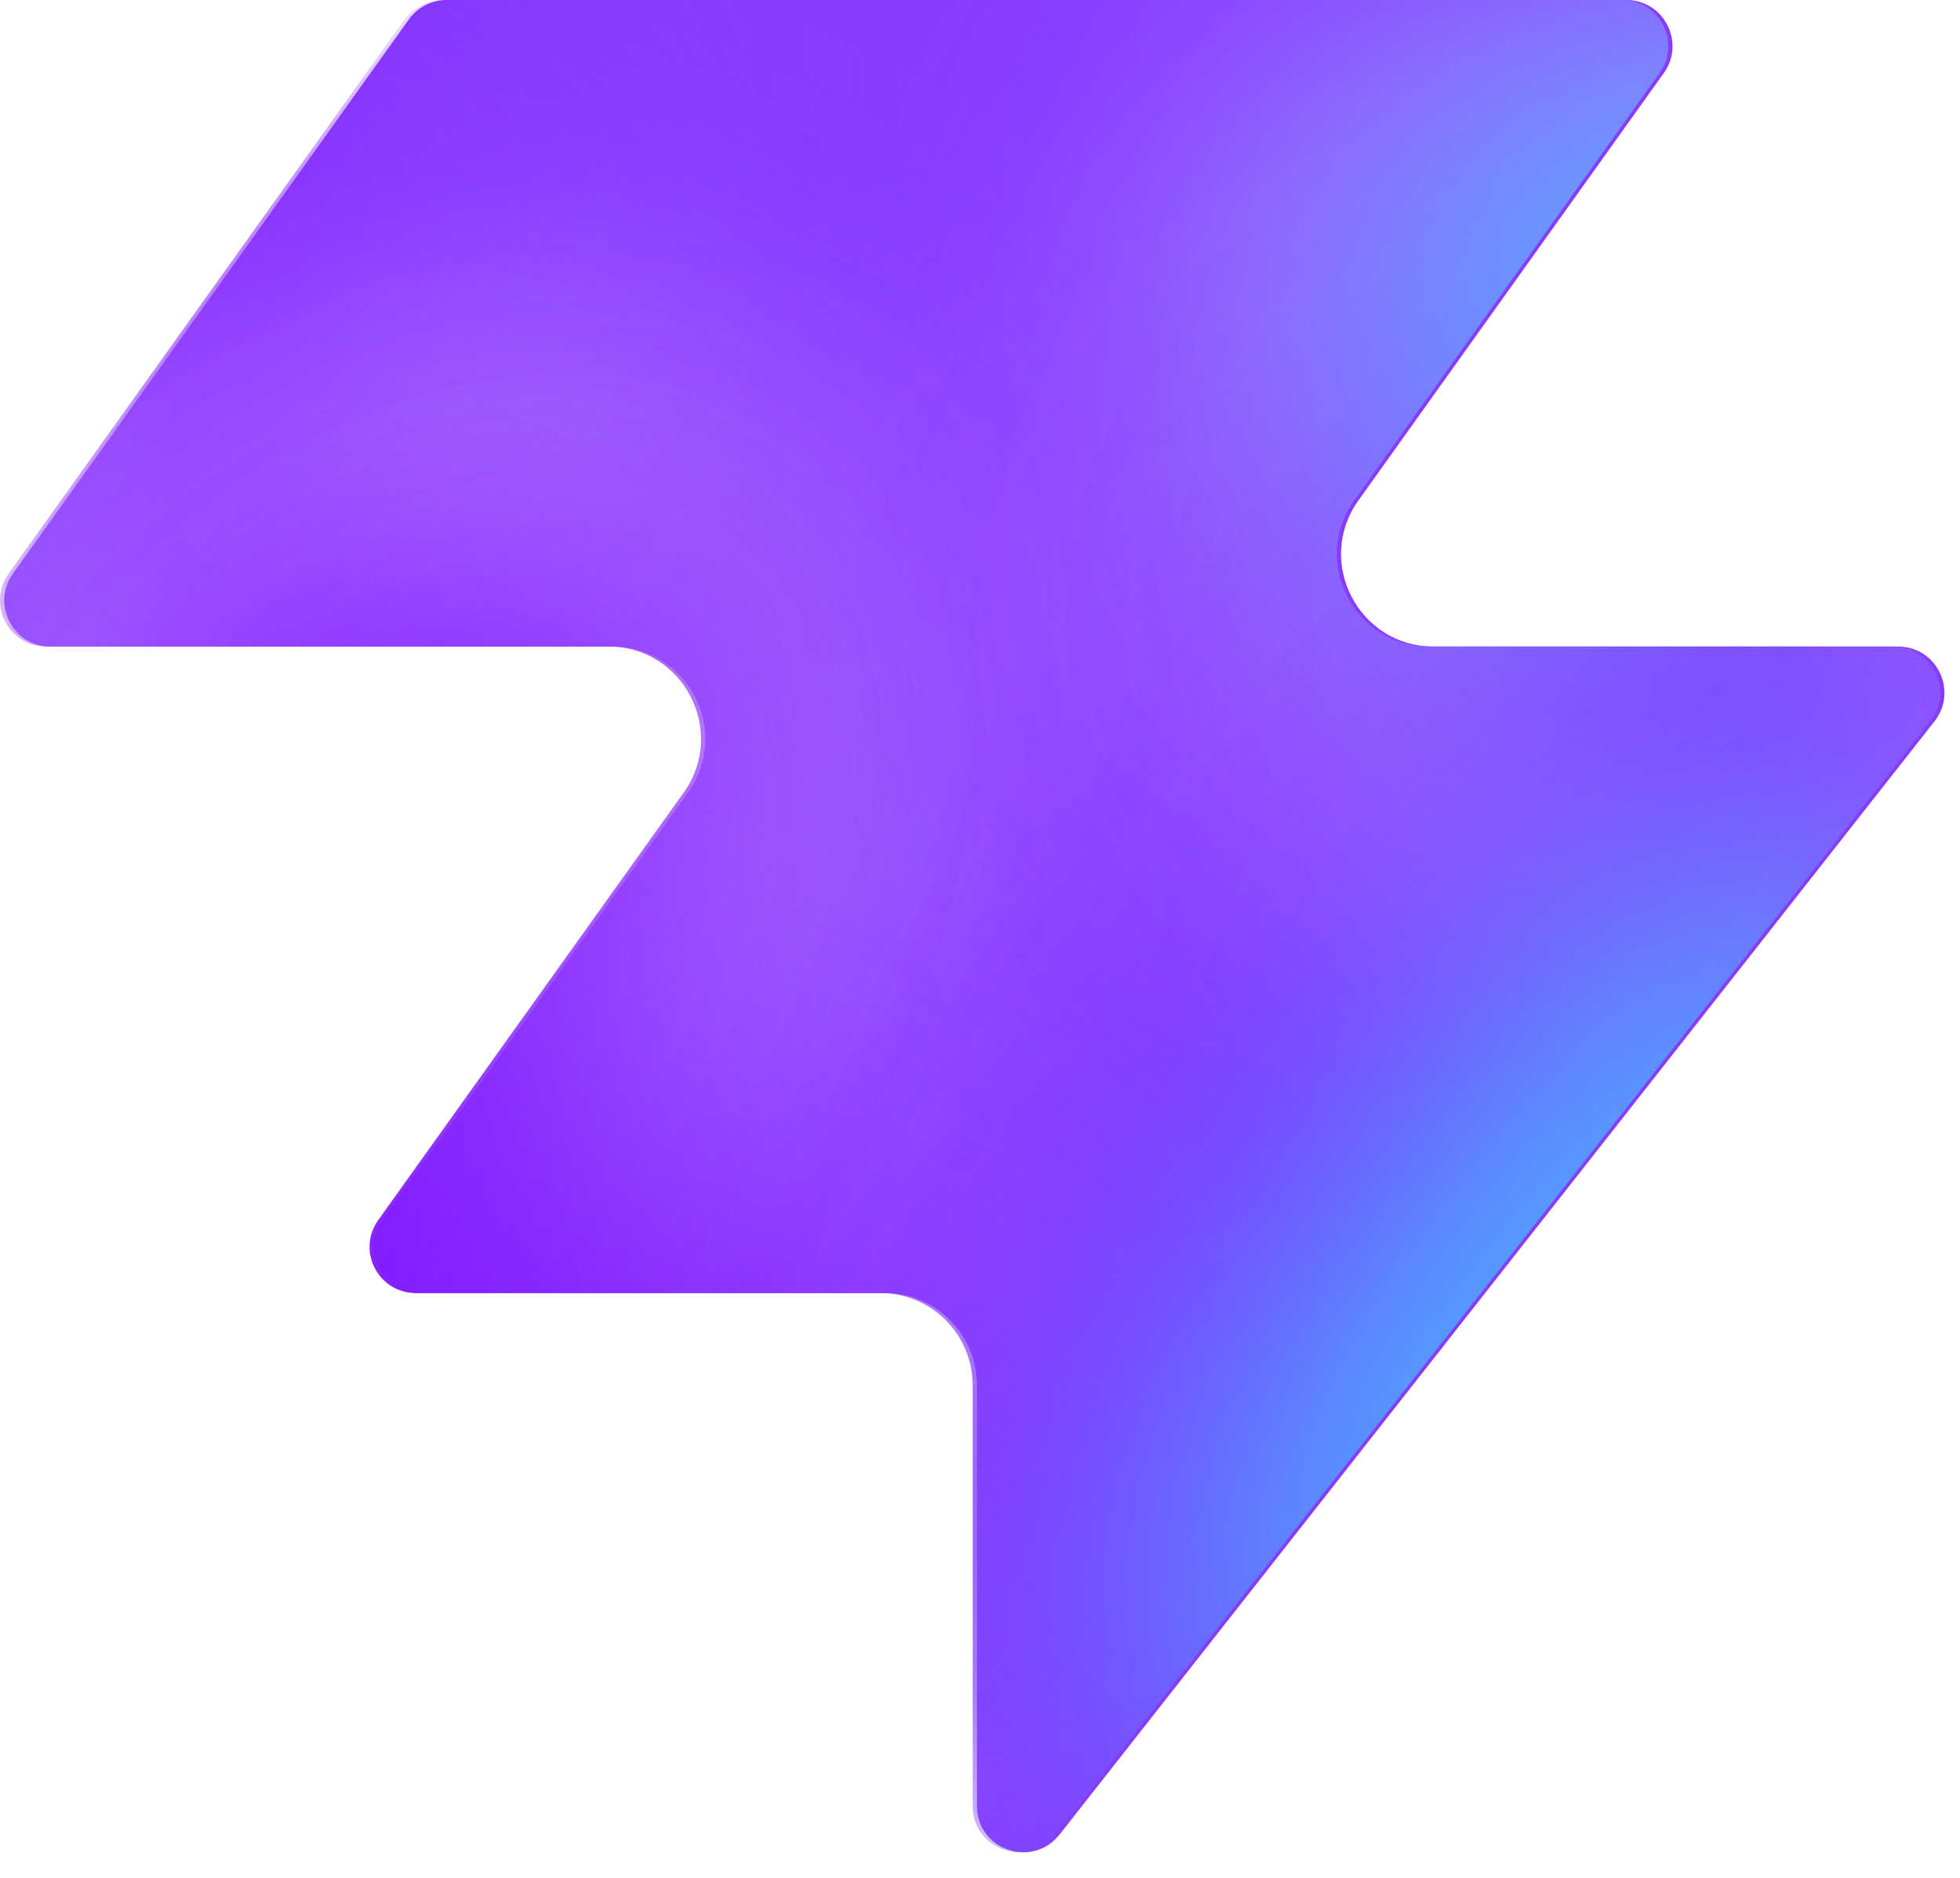
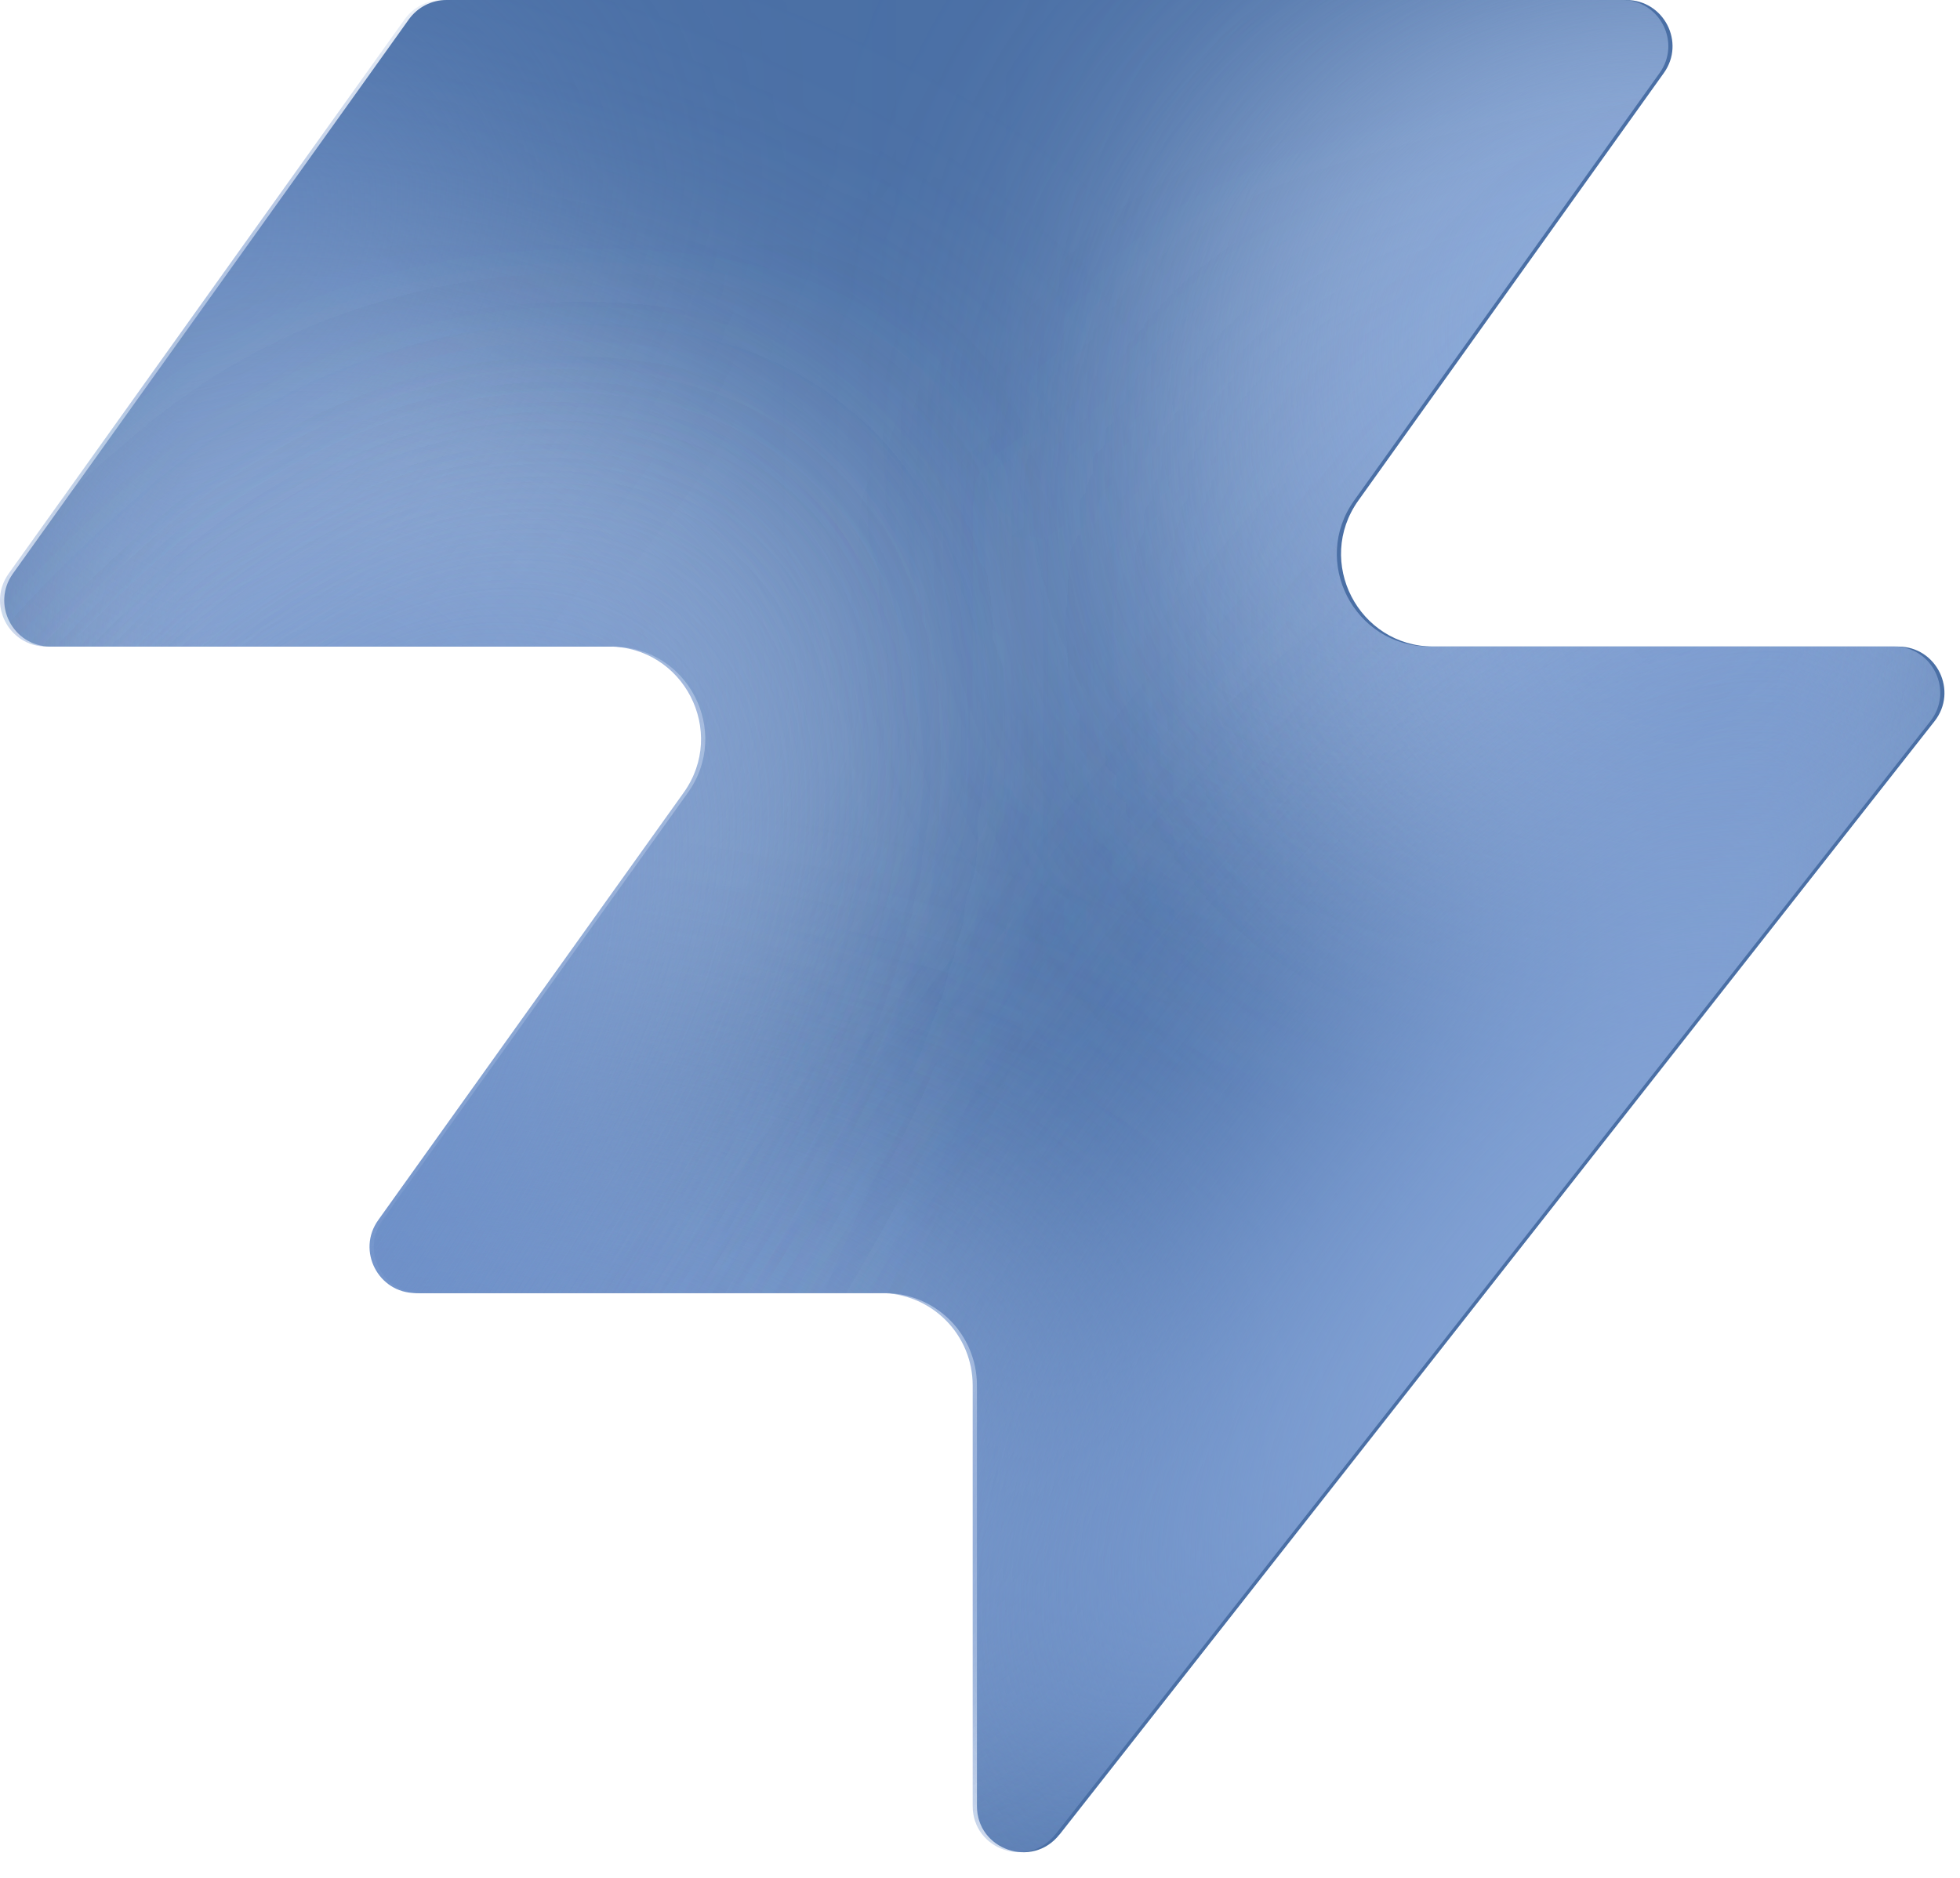
<svg xmlns="http://www.w3.org/2000/svg" width="48" height="46" fill="none" viewBox="0 0 48 46">
-   <path fill="#863bff" d="M25.946 44.938c-.664.845-2.021.375-2.021-.698V33.937a2.26 2.26 0 0 0-2.262-2.262H10.287c-.92 0-1.456-1.04-.92-1.788l7.48-10.471c1.07-1.497 0-3.578-1.842-3.578H1.237c-.92 0-1.456-1.04-.92-1.788L10.013.474c.214-.297.556-.474.92-.474h28.894c.92 0 1.456 1.04.92 1.788l-7.48 10.471c-1.07 1.498 0 3.579 1.842 3.579h11.377c.943 0 1.473 1.088.89 1.83L25.947 44.94z" style="fill:#863bff;fill:color(display-p3 .525 .23 1);fill-opacity:1" />
+   <path fill="#4A6FA5" d="M25.946 44.938c-.664.845-2.021.375-2.021-.698V33.937a2.26 2.26 0 0 0-2.262-2.262H10.287c-.92 0-1.456-1.04-.92-1.788l7.48-10.471c1.07-1.497 0-3.578-1.842-3.578H1.237c-.92 0-1.456-1.04-.92-1.788L10.013.474c.214-.297.556-.474.92-.474h28.894c.92 0 1.456 1.04.92 1.788l-7.48 10.471c-1.07 1.498 0 3.579 1.842 3.579h11.377c.943 0 1.473 1.088.89 1.83L25.947 44.94z" />
  <mask id="a" width="48" height="46" x="0" y="0" maskUnits="userSpaceOnUse" style="mask-type:alpha">
-     <path fill="#000" d="M25.842 44.938c-.664.844-2.021.375-2.021-.698V33.937a2.26 2.26 0 0 0-2.262-2.262H10.183c-.92 0-1.456-1.04-.92-1.788l7.48-10.471c1.07-1.498 0-3.579-1.842-3.579H1.133c-.92 0-1.456-1.04-.92-1.787L9.91.473c.214-.297.556-.474.92-.474h28.894c.92 0 1.456 1.04.92 1.788l-7.48 10.471c-1.07 1.498 0 3.578 1.842 3.578h11.377c.943 0 1.473 1.088.89 1.832L25.843 44.94z" style="fill:#000;fill-opacity:1" />
+     <path fill="#000" d="M25.842 44.938c-.664.844-2.021.375-2.021-.698V33.937a2.26 2.26 0 0 0-2.262-2.262H10.183c-.92 0-1.456-1.04-.92-1.788l7.48-10.471c1.07-1.498 0-3.579-1.842-3.579H1.133c-.92 0-1.456-1.04-.92-1.787L9.91.473c.214-.297.556-.474.92-.474h28.894c.92 0 1.456 1.04.92 1.788l-7.48 10.471c-1.07 1.498 0 3.578 1.842 3.578h11.377c.943 0 1.473 1.088.89 1.832L25.843 44.94z" />
  </mask>
  <g mask="url(#a)">
    <g filter="url(#b)">
-       <ellipse cx="5.508" cy="14.704" fill="#ede6ff" rx="5.508" ry="14.704" style="fill:#ede6ff;fill:color(display-p3 .927 .903 1);fill-opacity:1" transform="matrix(.00324 1 1 -.00324 -4.47 31.516)" />
+       <ellipse cx="5.508" cy="14.704" fill="#E8F0F8" rx="5.508" ry="14.704" transform="matrix(.00324 1 1 -.00324 -4.47 31.516)" />
    </g>
    <g filter="url(#c)">
-       <ellipse cx="10.399" cy="29.851" fill="#ede6ff" rx="10.399" ry="29.851" style="fill:#ede6ff;fill:color(display-p3 .927 .903 1);fill-opacity:1" transform="matrix(.00324 1 1 -.00324 -39.328 7.883)" />
+       <ellipse cx="10.399" cy="29.851" fill="#E8F0F8" rx="10.399" ry="29.851" transform="matrix(.00324 1 1 -.00324 -39.328 7.883)" />
    </g>
    <g filter="url(#d)">
-       <ellipse cx="5.508" cy="30.487" fill="#7e14ff" rx="5.508" ry="30.487" style="fill:#7e14ff;fill:color(display-p3 .492 .077 1);fill-opacity:1" transform="rotate(89.814 -25.913 -14.639)scale(1 -1)" />
+       <ellipse cx="5.508" cy="30.487" fill="#6B8EC8" rx="5.508" ry="30.487" transform="rotate(89.814 -25.913 -14.639)scale(1 -1)" />
    </g>
    <g filter="url(#e)">
-       <ellipse cx="5.508" cy="30.599" fill="#7e14ff" rx="5.508" ry="30.599" style="fill:#7e14ff;fill:color(display-p3 .492 .077 1);fill-opacity:1" transform="rotate(89.814 -32.644 -3.334)scale(1 -1)" />
+       <ellipse cx="5.508" cy="30.599" fill="#6B8EC8" rx="5.508" ry="30.599" transform="rotate(89.814 -32.644 -3.334)scale(1 -1)" />
    </g>
    <g filter="url(#f)">
-       <ellipse cx="5.508" cy="30.599" fill="#7e14ff" rx="5.508" ry="30.599" style="fill:#7e14ff;fill:color(display-p3 .492 .077 1);fill-opacity:1" transform="matrix(.00324 1 1 -.00324 -34.34 30.47)" />
+       <ellipse cx="5.508" cy="30.599" fill="#6B8EC8" rx="5.508" ry="30.599" transform="matrix(.00324 1 1 -.00324 -34.34 30.47)" />
    </g>
    <g filter="url(#g)">
-       <ellipse cx="14.072" cy="22.078" fill="#ede6ff" rx="14.072" ry="22.078" style="fill:#ede6ff;fill:color(display-p3 .927 .903 1);fill-opacity:1" transform="rotate(93.35 24.506 48.493)scale(-1 1)" />
+       <ellipse cx="14.072" cy="22.078" fill="#E8F0F8" rx="14.072" ry="22.078" transform="rotate(93.35 24.506 48.493)scale(-1 1)" />
    </g>
    <g filter="url(#h)">
-       <ellipse cx="3.47" cy="21.501" fill="#7e14ff" rx="3.47" ry="21.501" style="fill:#7e14ff;fill:color(display-p3 .492 .077 1);fill-opacity:1" transform="rotate(89.009 28.708 47.59)scale(-1 1)" />
+       <ellipse cx="3.47" cy="21.501" fill="#6B8EC8" rx="3.47" ry="21.501" transform="rotate(89.009 28.708 47.59)scale(-1 1)" />
    </g>
    <g filter="url(#i)">
-       <ellipse cx="3.47" cy="21.501" fill="#7e14ff" rx="3.47" ry="21.501" style="fill:#7e14ff;fill:color(display-p3 .492 .077 1);fill-opacity:1" transform="rotate(89.009 28.708 47.59)scale(-1 1)" />
+       <ellipse cx="3.47" cy="21.501" fill="#6B8EC8" rx="3.47" ry="21.501" transform="rotate(89.009 28.708 47.59)scale(-1 1)" />
    </g>
    <g filter="url(#j)">
-       <ellipse cx=".387" cy="8.972" fill="#7e14ff" rx="4.407" ry="29.108" style="fill:#7e14ff;fill:color(display-p3 .492 .077 1);fill-opacity:1" transform="rotate(39.51 .387 8.972)" />
+       <ellipse cx=".387" cy="8.972" fill="#6B8EC8" rx="4.407" ry="29.108" transform="rotate(39.51 .387 8.972)" />
    </g>
    <g filter="url(#k)">
-       <ellipse cx="47.523" cy="-6.092" fill="#7e14ff" rx="4.407" ry="29.108" style="fill:#7e14ff;fill:color(display-p3 .492 .077 1);fill-opacity:1" transform="rotate(37.892 47.523 -6.092)" />
+       <ellipse cx="47.523" cy="-6.092" fill="#6B8EC8" rx="4.407" ry="29.108" transform="rotate(37.892 47.523 -6.092)" />
    </g>
    <g filter="url(#l)">
-       <ellipse cx="41.412" cy="6.333" fill="#47bfff" rx="5.971" ry="9.665" style="fill:#47bfff;fill:color(display-p3 .28 .748 1);fill-opacity:1" transform="rotate(37.892 41.412 6.333)" />
+       <ellipse cx="41.412" cy="6.333" fill="#8BAADB" rx="5.971" ry="9.665" transform="rotate(37.892 41.412 6.333)" />
    </g>
    <g filter="url(#m)">
-       <ellipse cx="-1.879" cy="38.332" fill="#7e14ff" rx="4.407" ry="29.108" style="fill:#7e14ff;fill:color(display-p3 .492 .077 1);fill-opacity:1" transform="rotate(37.892 -1.88 38.332)" />
+       <ellipse cx="-1.879" cy="38.332" fill="#6B8EC8" rx="4.407" ry="29.108" transform="rotate(37.892 -1.88 38.332)" />
    </g>
    <g filter="url(#n)">
-       <ellipse cx="-1.879" cy="38.332" fill="#7e14ff" rx="4.407" ry="29.108" style="fill:#7e14ff;fill:color(display-p3 .492 .077 1);fill-opacity:1" transform="rotate(37.892 -1.88 38.332)" />
+       <ellipse cx="-1.879" cy="38.332" fill="#6B8EC8" rx="4.407" ry="29.108" transform="rotate(37.892 -1.88 38.332)" />
    </g>
    <g filter="url(#o)">
-       <ellipse cx="35.651" cy="29.907" fill="#7e14ff" rx="4.407" ry="29.108" style="fill:#7e14ff;fill:color(display-p3 .492 .077 1);fill-opacity:1" transform="rotate(37.892 35.651 29.907)" />
+       <ellipse cx="35.651" cy="29.907" fill="#6B8EC8" rx="4.407" ry="29.108" transform="rotate(37.892 35.651 29.907)" />
    </g>
    <g filter="url(#p)">
-       <ellipse cx="38.418" cy="32.4" fill="#47bfff" rx="5.971" ry="15.297" style="fill:#47bfff;fill:color(display-p3 .28 .748 1);fill-opacity:1" transform="rotate(37.892 38.418 32.4)" />
+       <ellipse cx="38.418" cy="32.4" fill="#8BAADB" rx="5.971" ry="15.297" transform="rotate(37.892 38.418 32.4)" />
    </g>
  </g>
  <defs>
    <filter id="b" width="60.045" height="41.654" x="-19.77" y="16.149" color-interpolation-filters="sRGB" filterUnits="userSpaceOnUse">
      <feFlood flood-opacity="0" result="BackgroundImageFix" />
      <feBlend in="SourceGraphic" in2="BackgroundImageFix" result="shape" />
      <feGaussianBlur result="effect1_foregroundBlur_2002_17158" stdDeviation="7.659" />
    </filter>
    <filter id="c" width="90.34" height="51.437" x="-54.613" y="-7.533" color-interpolation-filters="sRGB" filterUnits="userSpaceOnUse">
      <feFlood flood-opacity="0" result="BackgroundImageFix" />
      <feBlend in="SourceGraphic" in2="BackgroundImageFix" result="shape" />
      <feGaussianBlur result="effect1_foregroundBlur_2002_17158" stdDeviation="7.659" />
    </filter>
    <filter id="d" width="79.355" height="29.4" x="-49.64" y="2.03" color-interpolation-filters="sRGB" filterUnits="userSpaceOnUse">
      <feFlood flood-opacity="0" result="BackgroundImageFix" />
      <feBlend in="SourceGraphic" in2="BackgroundImageFix" result="shape" />
      <feGaussianBlur result="effect1_foregroundBlur_2002_17158" stdDeviation="4.596" />
    </filter>
    <filter id="e" width="79.579" height="29.4" x="-45.045" y="20.029" color-interpolation-filters="sRGB" filterUnits="userSpaceOnUse">
      <feFlood flood-opacity="0" result="BackgroundImageFix" />
      <feBlend in="SourceGraphic" in2="BackgroundImageFix" result="shape" />
      <feGaussianBlur result="effect1_foregroundBlur_2002_17158" stdDeviation="4.596" />
    </filter>
    <filter id="f" width="79.579" height="29.4" x="-43.513" y="21.178" color-interpolation-filters="sRGB" filterUnits="userSpaceOnUse">
      <feFlood flood-opacity="0" result="BackgroundImageFix" />
      <feBlend in="SourceGraphic" in2="BackgroundImageFix" result="shape" />
      <feGaussianBlur result="effect1_foregroundBlur_2002_17158" stdDeviation="4.596" />
    </filter>
    <filter id="g" width="74.749" height="58.852" x="15.756" y="-17.901" color-interpolation-filters="sRGB" filterUnits="userSpaceOnUse">
      <feFlood flood-opacity="0" result="BackgroundImageFix" />
      <feBlend in="SourceGraphic" in2="BackgroundImageFix" result="shape" />
      <feGaussianBlur result="effect1_foregroundBlur_2002_17158" stdDeviation="7.659" />
    </filter>
    <filter id="h" width="61.377" height="25.362" x="23.548" y="2.284" color-interpolation-filters="sRGB" filterUnits="userSpaceOnUse">
      <feFlood flood-opacity="0" result="BackgroundImageFix" />
      <feBlend in="SourceGraphic" in2="BackgroundImageFix" result="shape" />
      <feGaussianBlur result="effect1_foregroundBlur_2002_17158" stdDeviation="4.596" />
    </filter>
    <filter id="i" width="61.377" height="25.362" x="23.548" y="2.284" color-interpolation-filters="sRGB" filterUnits="userSpaceOnUse">
      <feFlood flood-opacity="0" result="BackgroundImageFix" />
      <feBlend in="SourceGraphic" in2="BackgroundImageFix" result="shape" />
      <feGaussianBlur result="effect1_foregroundBlur_2002_17158" stdDeviation="4.596" />
    </filter>
    <filter id="j" width="56.045" height="63.649" x="-27.636" y="-22.853" color-interpolation-filters="sRGB" filterUnits="userSpaceOnUse">
      <feFlood flood-opacity="0" result="BackgroundImageFix" />
      <feBlend in="SourceGraphic" in2="BackgroundImageFix" result="shape" />
      <feGaussianBlur result="effect1_foregroundBlur_2002_17158" stdDeviation="4.596" />
    </filter>
    <filter id="k" width="54.814" height="64.646" x="20.116" y="-38.415" color-interpolation-filters="sRGB" filterUnits="userSpaceOnUse">
      <feFlood flood-opacity="0" result="BackgroundImageFix" />
      <feBlend in="SourceGraphic" in2="BackgroundImageFix" result="shape" />
      <feGaussianBlur result="effect1_foregroundBlur_2002_17158" stdDeviation="4.596" />
    </filter>
    <filter id="l" width="33.541" height="35.313" x="24.641" y="-11.323" color-interpolation-filters="sRGB" filterUnits="userSpaceOnUse">
      <feFlood flood-opacity="0" result="BackgroundImageFix" />
      <feBlend in="SourceGraphic" in2="BackgroundImageFix" result="shape" />
      <feGaussianBlur result="effect1_foregroundBlur_2002_17158" stdDeviation="4.596" />
    </filter>
    <filter id="m" width="54.814" height="64.646" x="-29.286" y="6.009" color-interpolation-filters="sRGB" filterUnits="userSpaceOnUse">
      <feFlood flood-opacity="0" result="BackgroundImageFix" />
      <feBlend in="SourceGraphic" in2="BackgroundImageFix" result="shape" />
      <feGaussianBlur result="effect1_foregroundBlur_2002_17158" stdDeviation="4.596" />
    </filter>
    <filter id="n" width="54.814" height="64.646" x="-29.286" y="6.009" color-interpolation-filters="sRGB" filterUnits="userSpaceOnUse">
      <feFlood flood-opacity="0" result="BackgroundImageFix" />
      <feBlend in="SourceGraphic" in2="BackgroundImageFix" result="shape" />
      <feGaussianBlur result="effect1_foregroundBlur_2002_17158" stdDeviation="4.596" />
    </filter>
    <filter id="o" width="54.814" height="64.646" x="8.244" y="-2.416" color-interpolation-filters="sRGB" filterUnits="userSpaceOnUse">
      <feFlood flood-opacity="0" result="BackgroundImageFix" />
      <feBlend in="SourceGraphic" in2="BackgroundImageFix" result="shape" />
      <feGaussianBlur result="effect1_foregroundBlur_2002_17158" stdDeviation="4.596" />
    </filter>
    <filter id="p" width="39.409" height="43.623" x="18.713" y="10.588" color-interpolation-filters="sRGB" filterUnits="userSpaceOnUse">
      <feFlood flood-opacity="0" result="BackgroundImageFix" />
      <feBlend in="SourceGraphic" in2="BackgroundImageFix" result="shape" />
      <feGaussianBlur result="effect1_foregroundBlur_2002_17158" stdDeviation="4.596" />
    </filter>
  </defs>
</svg>
